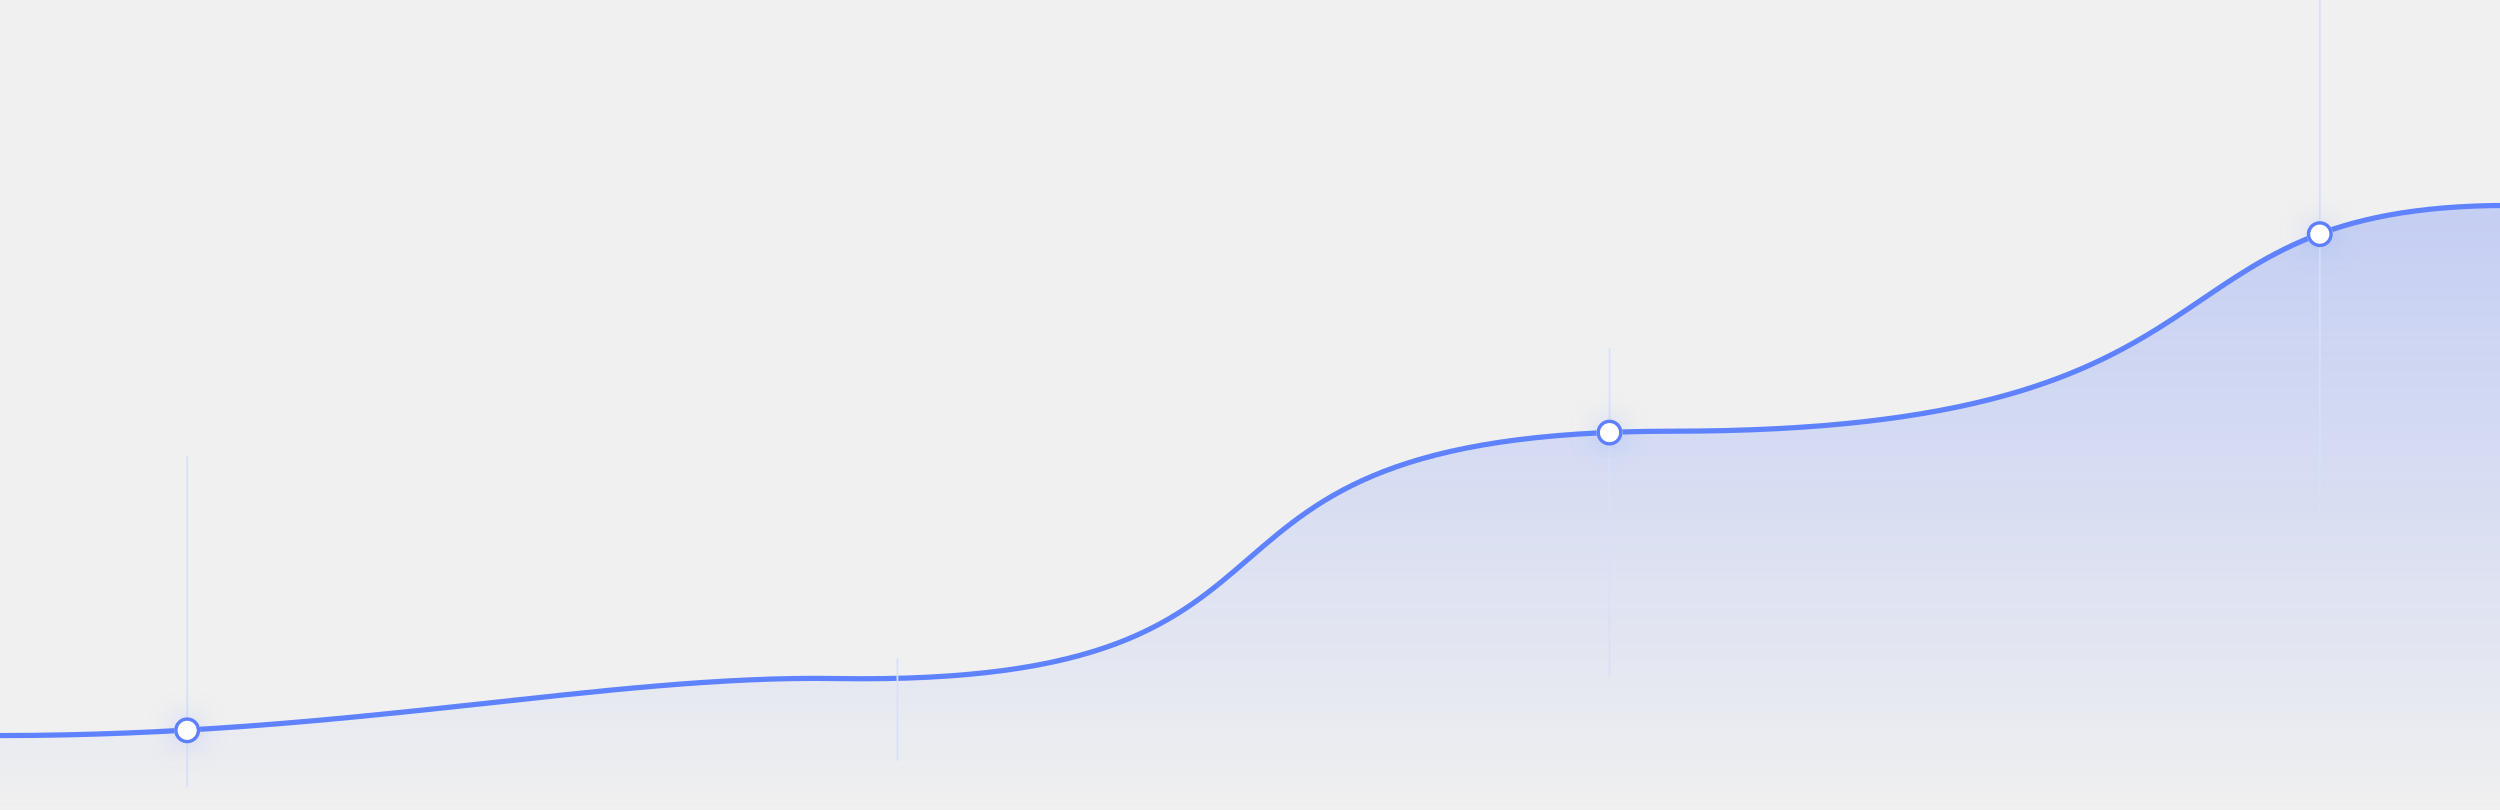
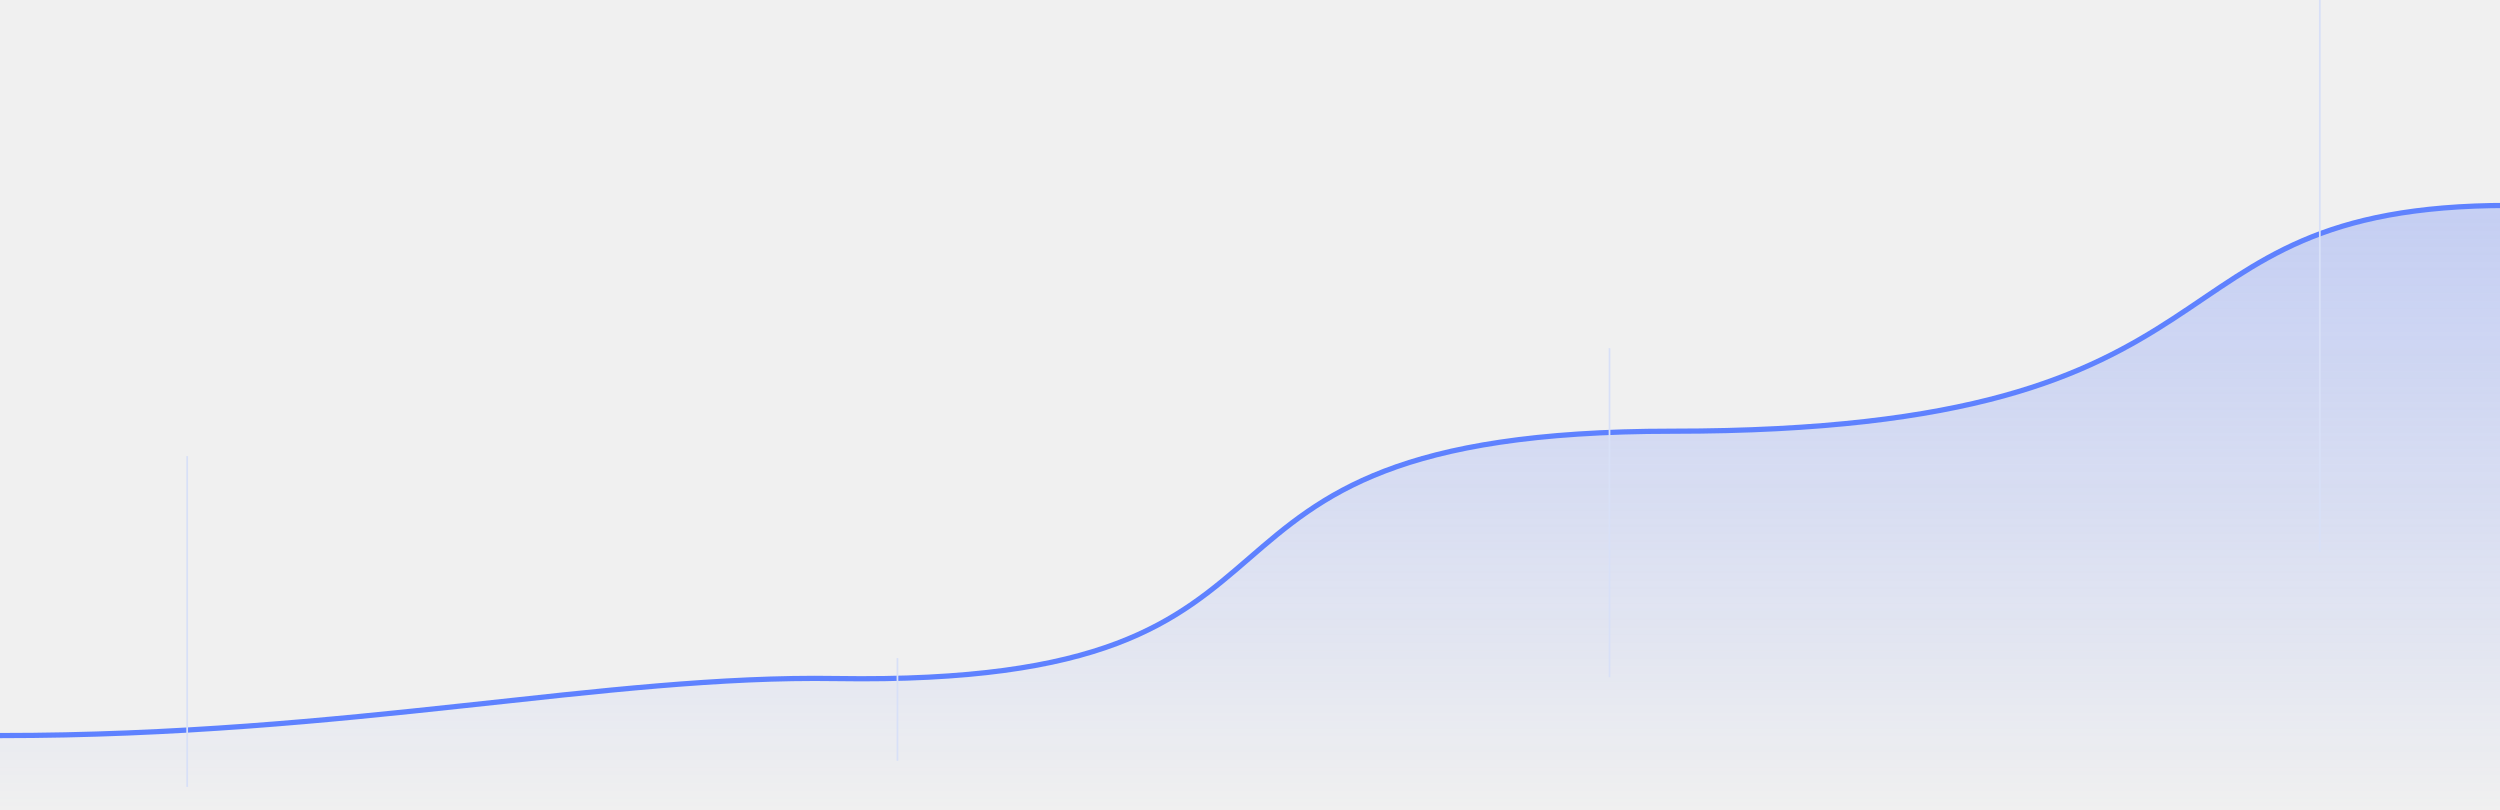
<svg xmlns="http://www.w3.org/2000/svg" width="1436" height="465" fill="none">
  <path d="M0 422.51c202.703 0 347.472-34.877 480.333-32.752 309.407 4.947 163.306-142.076 480.334-142.076C1305.86 247.682 1223.24 118 1441 118" stroke="#5F82FF" stroke-width="3" />
  <path d="M480.333 389.758C347.472 387.633 202.703 422.51 0 422.51V465h1441V118c-217.76 0-135.14 129.682-480.333 129.682-317.028 0-170.927 147.023-480.334 142.076z" fill="url(#paint0_linear)" fill-opacity=".4" />
-   <path stroke="#D8E0F7" d="M924.5 200v189" />
-   <g filter="url(#filter0_d)">
-     <circle cx="924.5" cy="248.5" r="7.5" fill="#fff" />
-     <circle cx="924.5" cy="248.5" r="6.5" stroke="#5E80FE" stroke-width="2" />
-   </g>
-   <path stroke="#D8E0F7" d="M1332.5 0v317" />
-   <g filter="url(#filter1_d)">
-     <circle cx="1332.5" cy="134.5" r="7.5" fill="#fff" />
-     <circle cx="1332.5" cy="134.5" r="6.5" stroke="#5E80FE" stroke-width="2" />
-   </g>
-   <path stroke="#D8E0F7" d="M515.5 378v59m-408-175v190" />
-   <g filter="url(#filter2_d)">
-     <circle cx="107.5" cy="419.5" r="7.5" fill="#fff" />
-     <circle cx="107.5" cy="419.5" r="6.5" stroke="#5E80FE" stroke-width="2" />
-   </g>
+   <path stroke="#D8E0F7" d="M924.5 200v189m408-389v317m-817 61v59m-408-175v190" />
  <defs>
-     <filter id="filter0_d" x="902" y="226" width="45" height="45" filterUnits="userSpaceOnUse" color-interpolation-filters="sRGB">
-       <feFlood flood-opacity="0" result="BackgroundImageFix" />
-       <feColorMatrix in="SourceAlpha" values="0 0 0 0 0 0 0 0 0 0 0 0 0 0 0 0 0 0 127 0" result="hardAlpha" />
-       <feOffset />
-       <feGaussianBlur stdDeviation="7.5" />
-       <feColorMatrix values="0 0 0 0 0.323 0 0 0 0 0.513 0 0 0 0 1 0 0 0 0.25 0" />
-       <feBlend in2="BackgroundImageFix" result="effect1_dropShadow" />
-       <feBlend in="SourceGraphic" in2="effect1_dropShadow" result="shape" />
-     </filter>
-     <filter id="filter1_d" x="1310" y="112" width="45" height="45" filterUnits="userSpaceOnUse" color-interpolation-filters="sRGB">
-       <feFlood flood-opacity="0" result="BackgroundImageFix" />
-       <feColorMatrix in="SourceAlpha" values="0 0 0 0 0 0 0 0 0 0 0 0 0 0 0 0 0 0 127 0" result="hardAlpha" />
-       <feOffset />
-       <feGaussianBlur stdDeviation="7.5" />
-       <feColorMatrix values="0 0 0 0 0.323 0 0 0 0 0.513 0 0 0 0 1 0 0 0 0.25 0" />
-       <feBlend in2="BackgroundImageFix" result="effect1_dropShadow" />
-       <feBlend in="SourceGraphic" in2="effect1_dropShadow" result="shape" />
-     </filter>
-     <filter id="filter2_d" x="85" y="397" width="45" height="45" filterUnits="userSpaceOnUse" color-interpolation-filters="sRGB">
-       <feFlood flood-opacity="0" result="BackgroundImageFix" />
-       <feColorMatrix in="SourceAlpha" values="0 0 0 0 0 0 0 0 0 0 0 0 0 0 0 0 0 0 127 0" result="hardAlpha" />
-       <feOffset />
-       <feGaussianBlur stdDeviation="7.5" />
-       <feColorMatrix values="0 0 0 0 0.323 0 0 0 0 0.513 0 0 0 0 1 0 0 0 0.25 0" />
-       <feBlend in2="BackgroundImageFix" result="effect1_dropShadow" />
-       <feBlend in="SourceGraphic" in2="effect1_dropShadow" result="shape" />
-     </filter>
    <linearGradient id="paint0_linear" x1="278.466" y1="465.443" x2="278.466" y2="10.005" gradientUnits="userSpaceOnUse">
      <stop stop-color="#4B71FF" stop-opacity="0" />
      <stop offset="1" stop-color="#6B89F8" />
    </linearGradient>
  </defs>
</svg>
